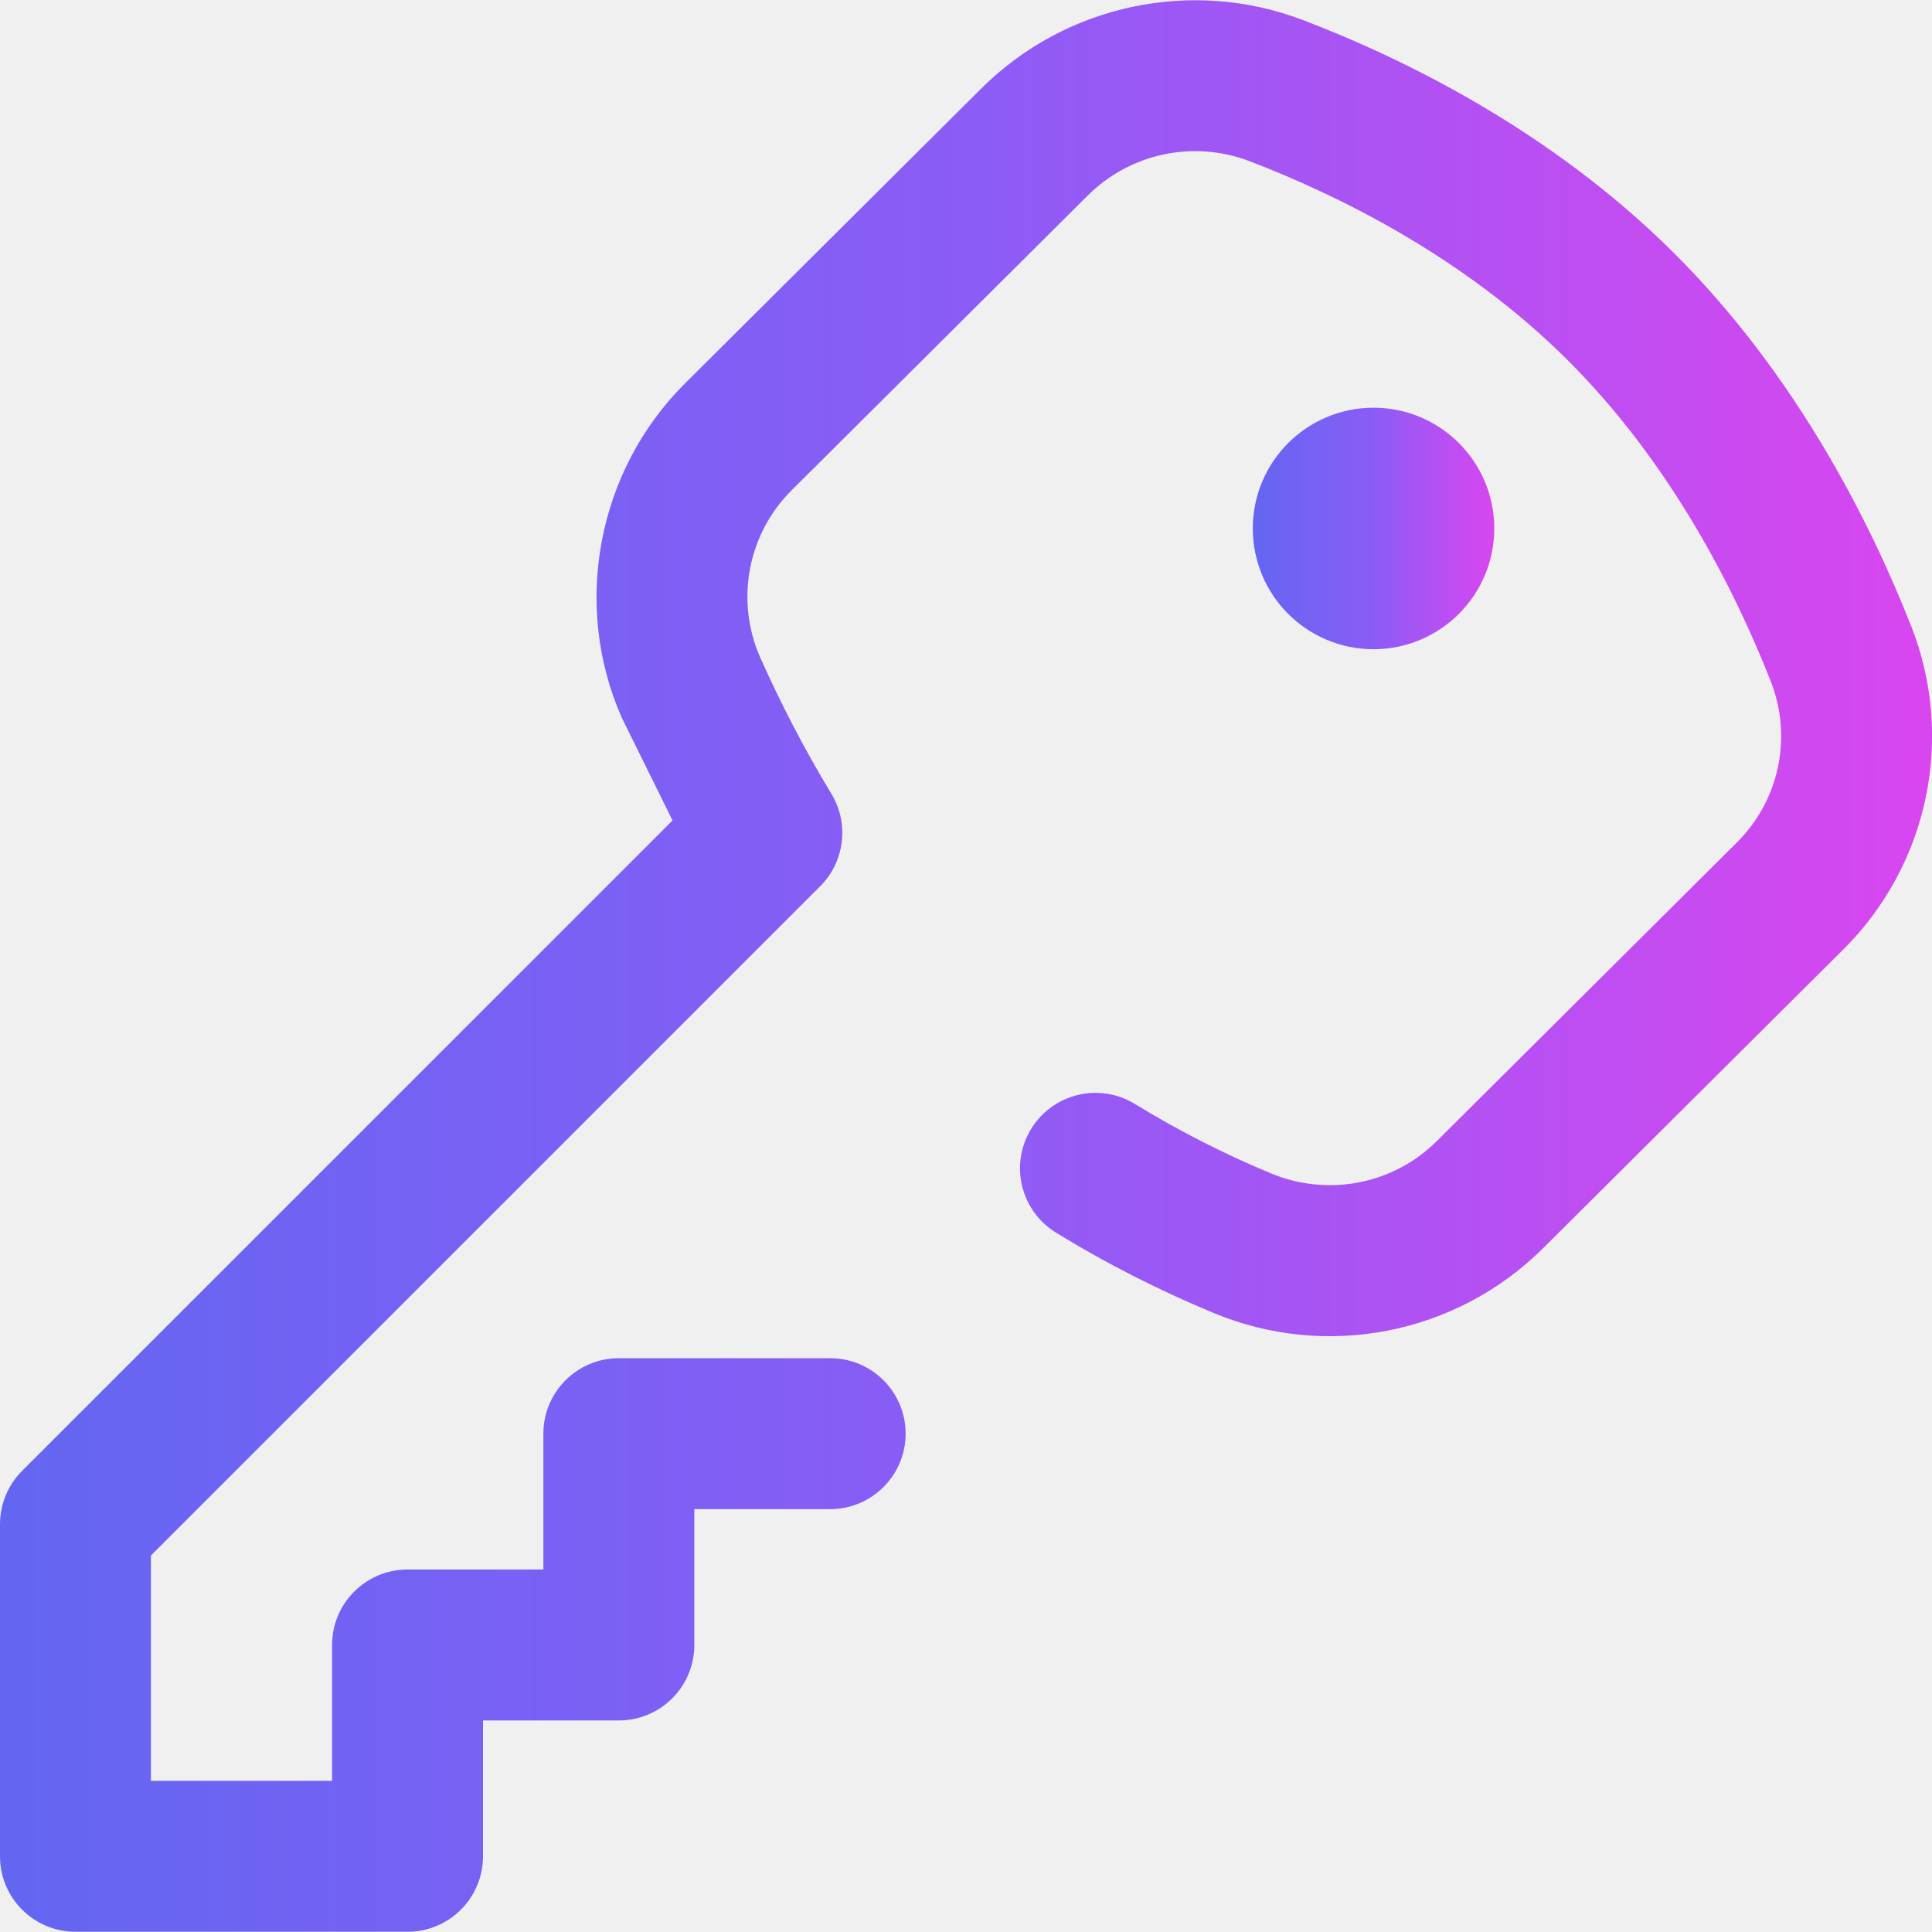
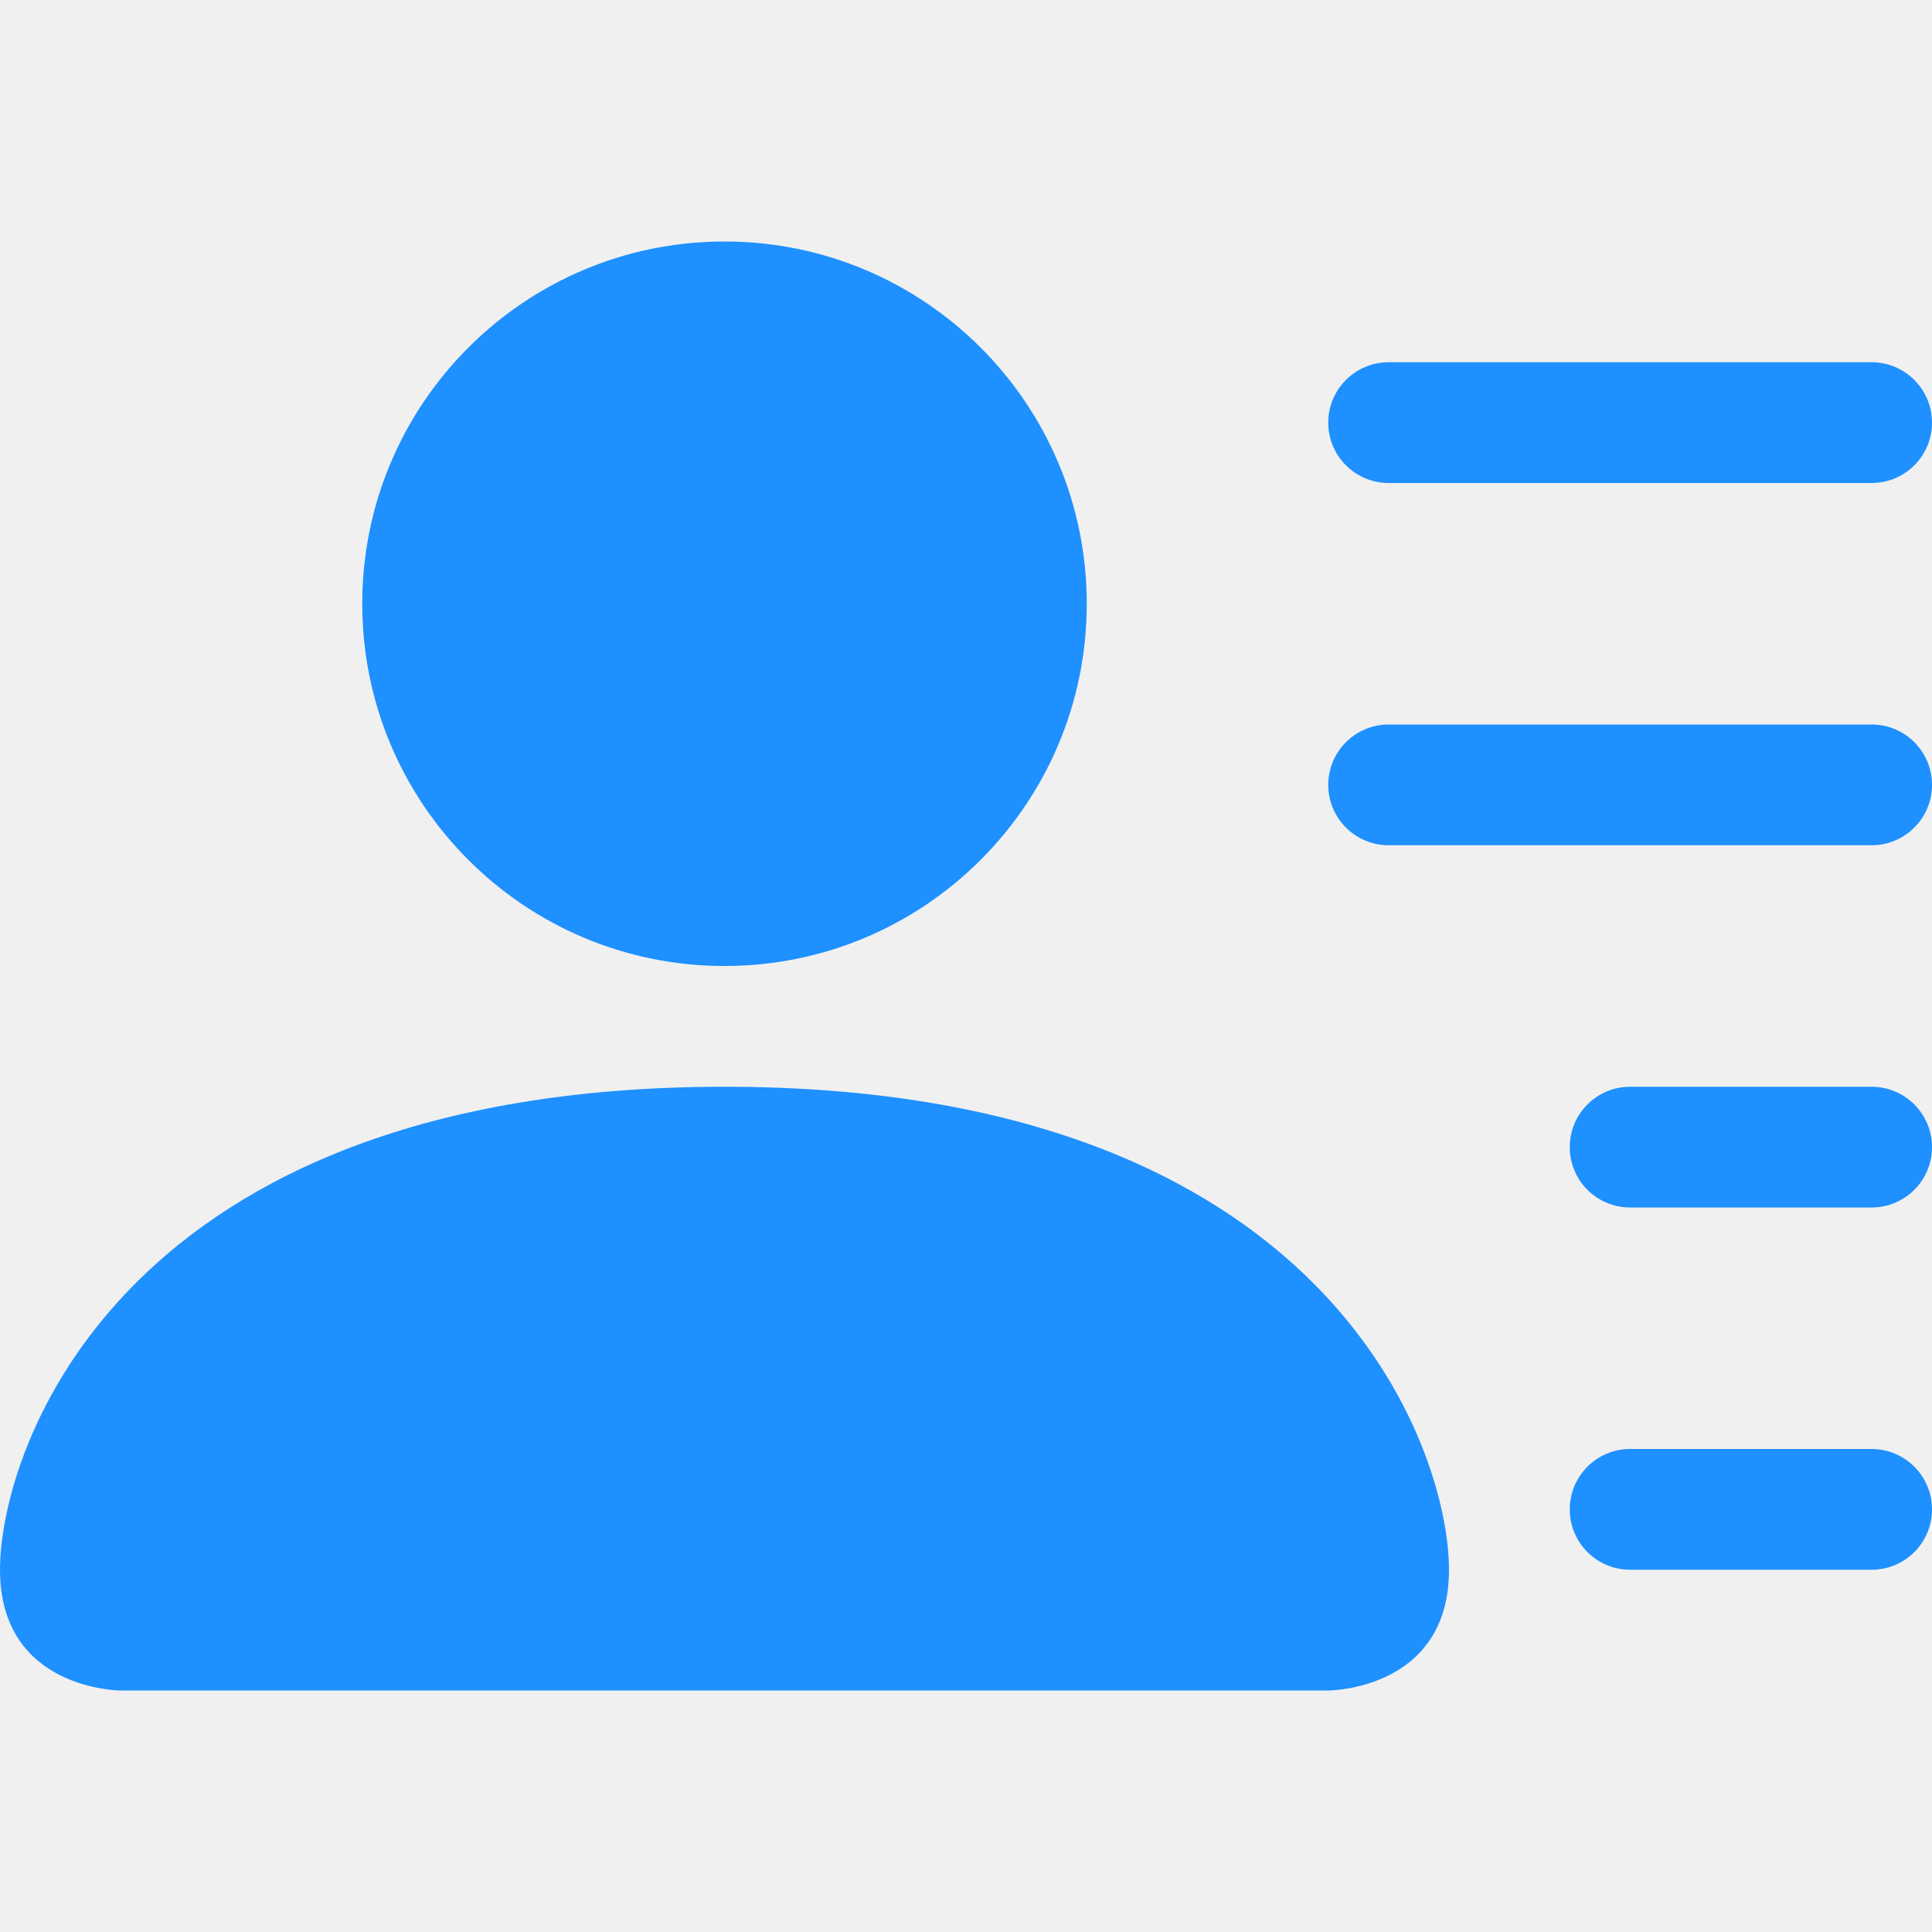
- <svg xmlns="http://www.w3.org/2000/svg" width="32" height="32" fill="none">
-   <g clip-path="url(#C)">
-     <path d="M22.75 10.753a2 2 0 0 0 0-4 2 2 0 0 0 0 4z" fill="url(#A)" />
-     <path d="M31.655 10.371c-.668-1.7-1.892-4.152-3.932-6.183-2.033-2.024-4.46-3.213-6.137-3.854-1.841-.704-3.934-.26-5.331 1.13L11.346 6.35c-1.455 1.448-1.874 3.677-1.044 5.545l.837 1.694L.366 24.362a1.25 1.25 0 0 0-.366.884v5.5a1.25 1.25 0 0 0 1.25 1.25h5.5A1.25 1.25 0 0 0 8 30.746v-2.25h2.25a1.25 1.25 0 0 0 1.25-1.25v-2.25h2.25a1.25 1.25 0 1 0 0-2.5h-3.5A1.25 1.25 0 0 0 9 23.746v2.25H6.75a1.25 1.25 0 0 0-1.25 1.25v2.25h-3v-3.732l11.085-11.085a1.25 1.25 0 0 0 .185-1.532c-.433-.714-.831-1.477-1.183-2.268a2.49 2.49 0 0 1 .523-2.757l4.909-4.886a2.52 2.52 0 0 1 2.675-.567c1.451.555 3.543 1.576 5.266 3.291 1.733 1.725 2.789 3.848 3.369 5.325a2.48 2.48 0 0 1-.56 2.668L23.8 18.898c-.723.72-1.803.93-2.751.536a16.23 16.23 0 0 1-2.25-1.148 1.25 1.25 0 1 0-1.308 2.131c.822.505 1.696.95 2.598 1.325a5.01 5.01 0 0 0 5.475-1.073l4.968-4.944a4.98 4.98 0 0 0 1.124-5.354z" fill="url(#B)" />
-   </g>
-   <defs>
-     <linearGradient id="A" x1="20.75" y1="8.763" x2="24.75" y2="8.763" gradientUnits="userSpaceOnUse">
-       <stop stop-color="#6366f1" />
-       <stop offset=".5" stop-color="#8b5cf6" />
-       <stop offset="1" stop-color="#d946ef" />
-     </linearGradient>
-     <linearGradient id="B" x1="0" y1="16.077" x2="32" y2="16.077" gradientUnits="userSpaceOnUse">
-       <stop stop-color="#6366f1" />
-       <stop offset=".5" stop-color="#8b5cf6" />
-       <stop offset="1" stop-color="#d946ef" />
-     </linearGradient>
-     <clipPath id="C">
-       <path fill="#fff" d="M0 0h32v32H0z" />
-     </clipPath>
-   </defs>
+ <svg xmlns="http://www.w3.org/2000/svg" width="16" height="16" fill="DodgerBlue" class="bi bi-person-lines-fill" viewBox="0 0 16 16">
+   <path d="M6 8a3 3 0 1 0 0-6 3 3 0 0 0 0 6m-5 6s-1 0-1-1 1-4 6-4 6 3 6 4-1 1-1 1zM11 3.5a.5.5 0 0 1 .5-.5h4a.5.5 0 0 1 0 1h-4a.5.5 0 0 1-.5-.5m.5 2.5a.5.5 0 0 0 0 1h4a.5.5 0 0 0 0-1zm2 3a.5.5 0 0 0 0 1h2a.5.5 0 0 0 0-1zm0 3a.5.5 0 0 0 0 1h2a.5.5 0 0 0 0-1z" />
</svg>
